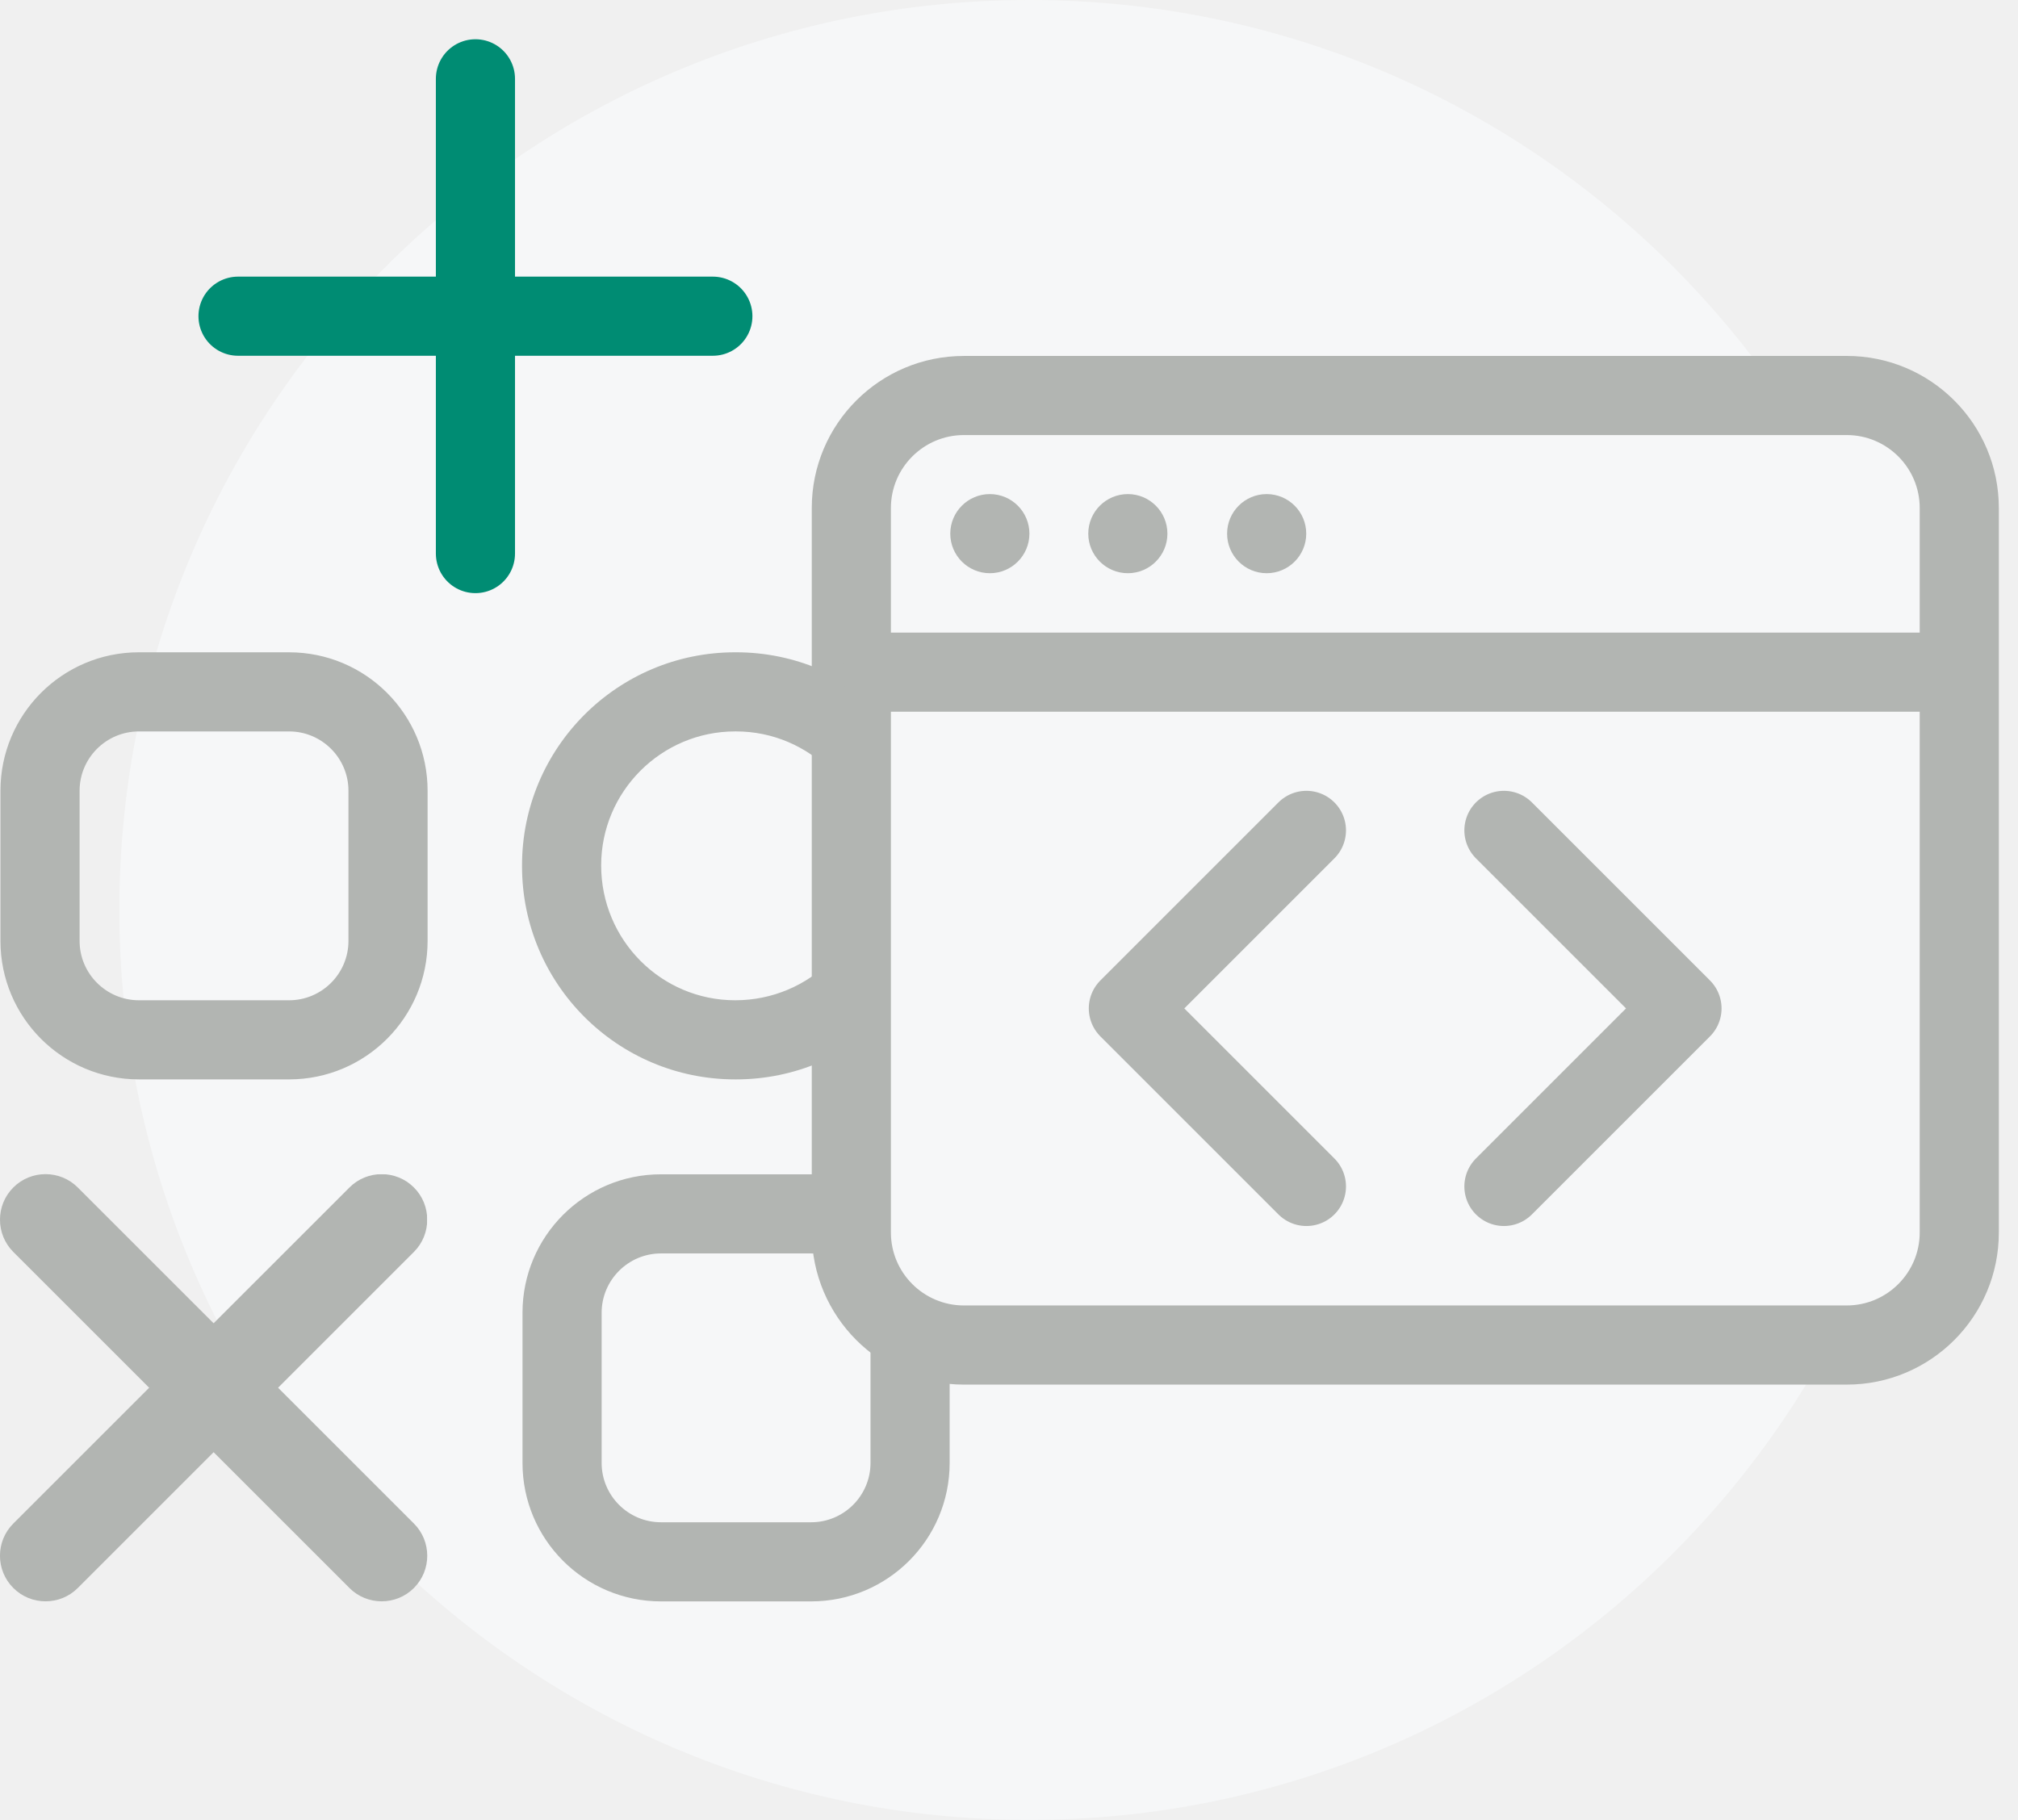
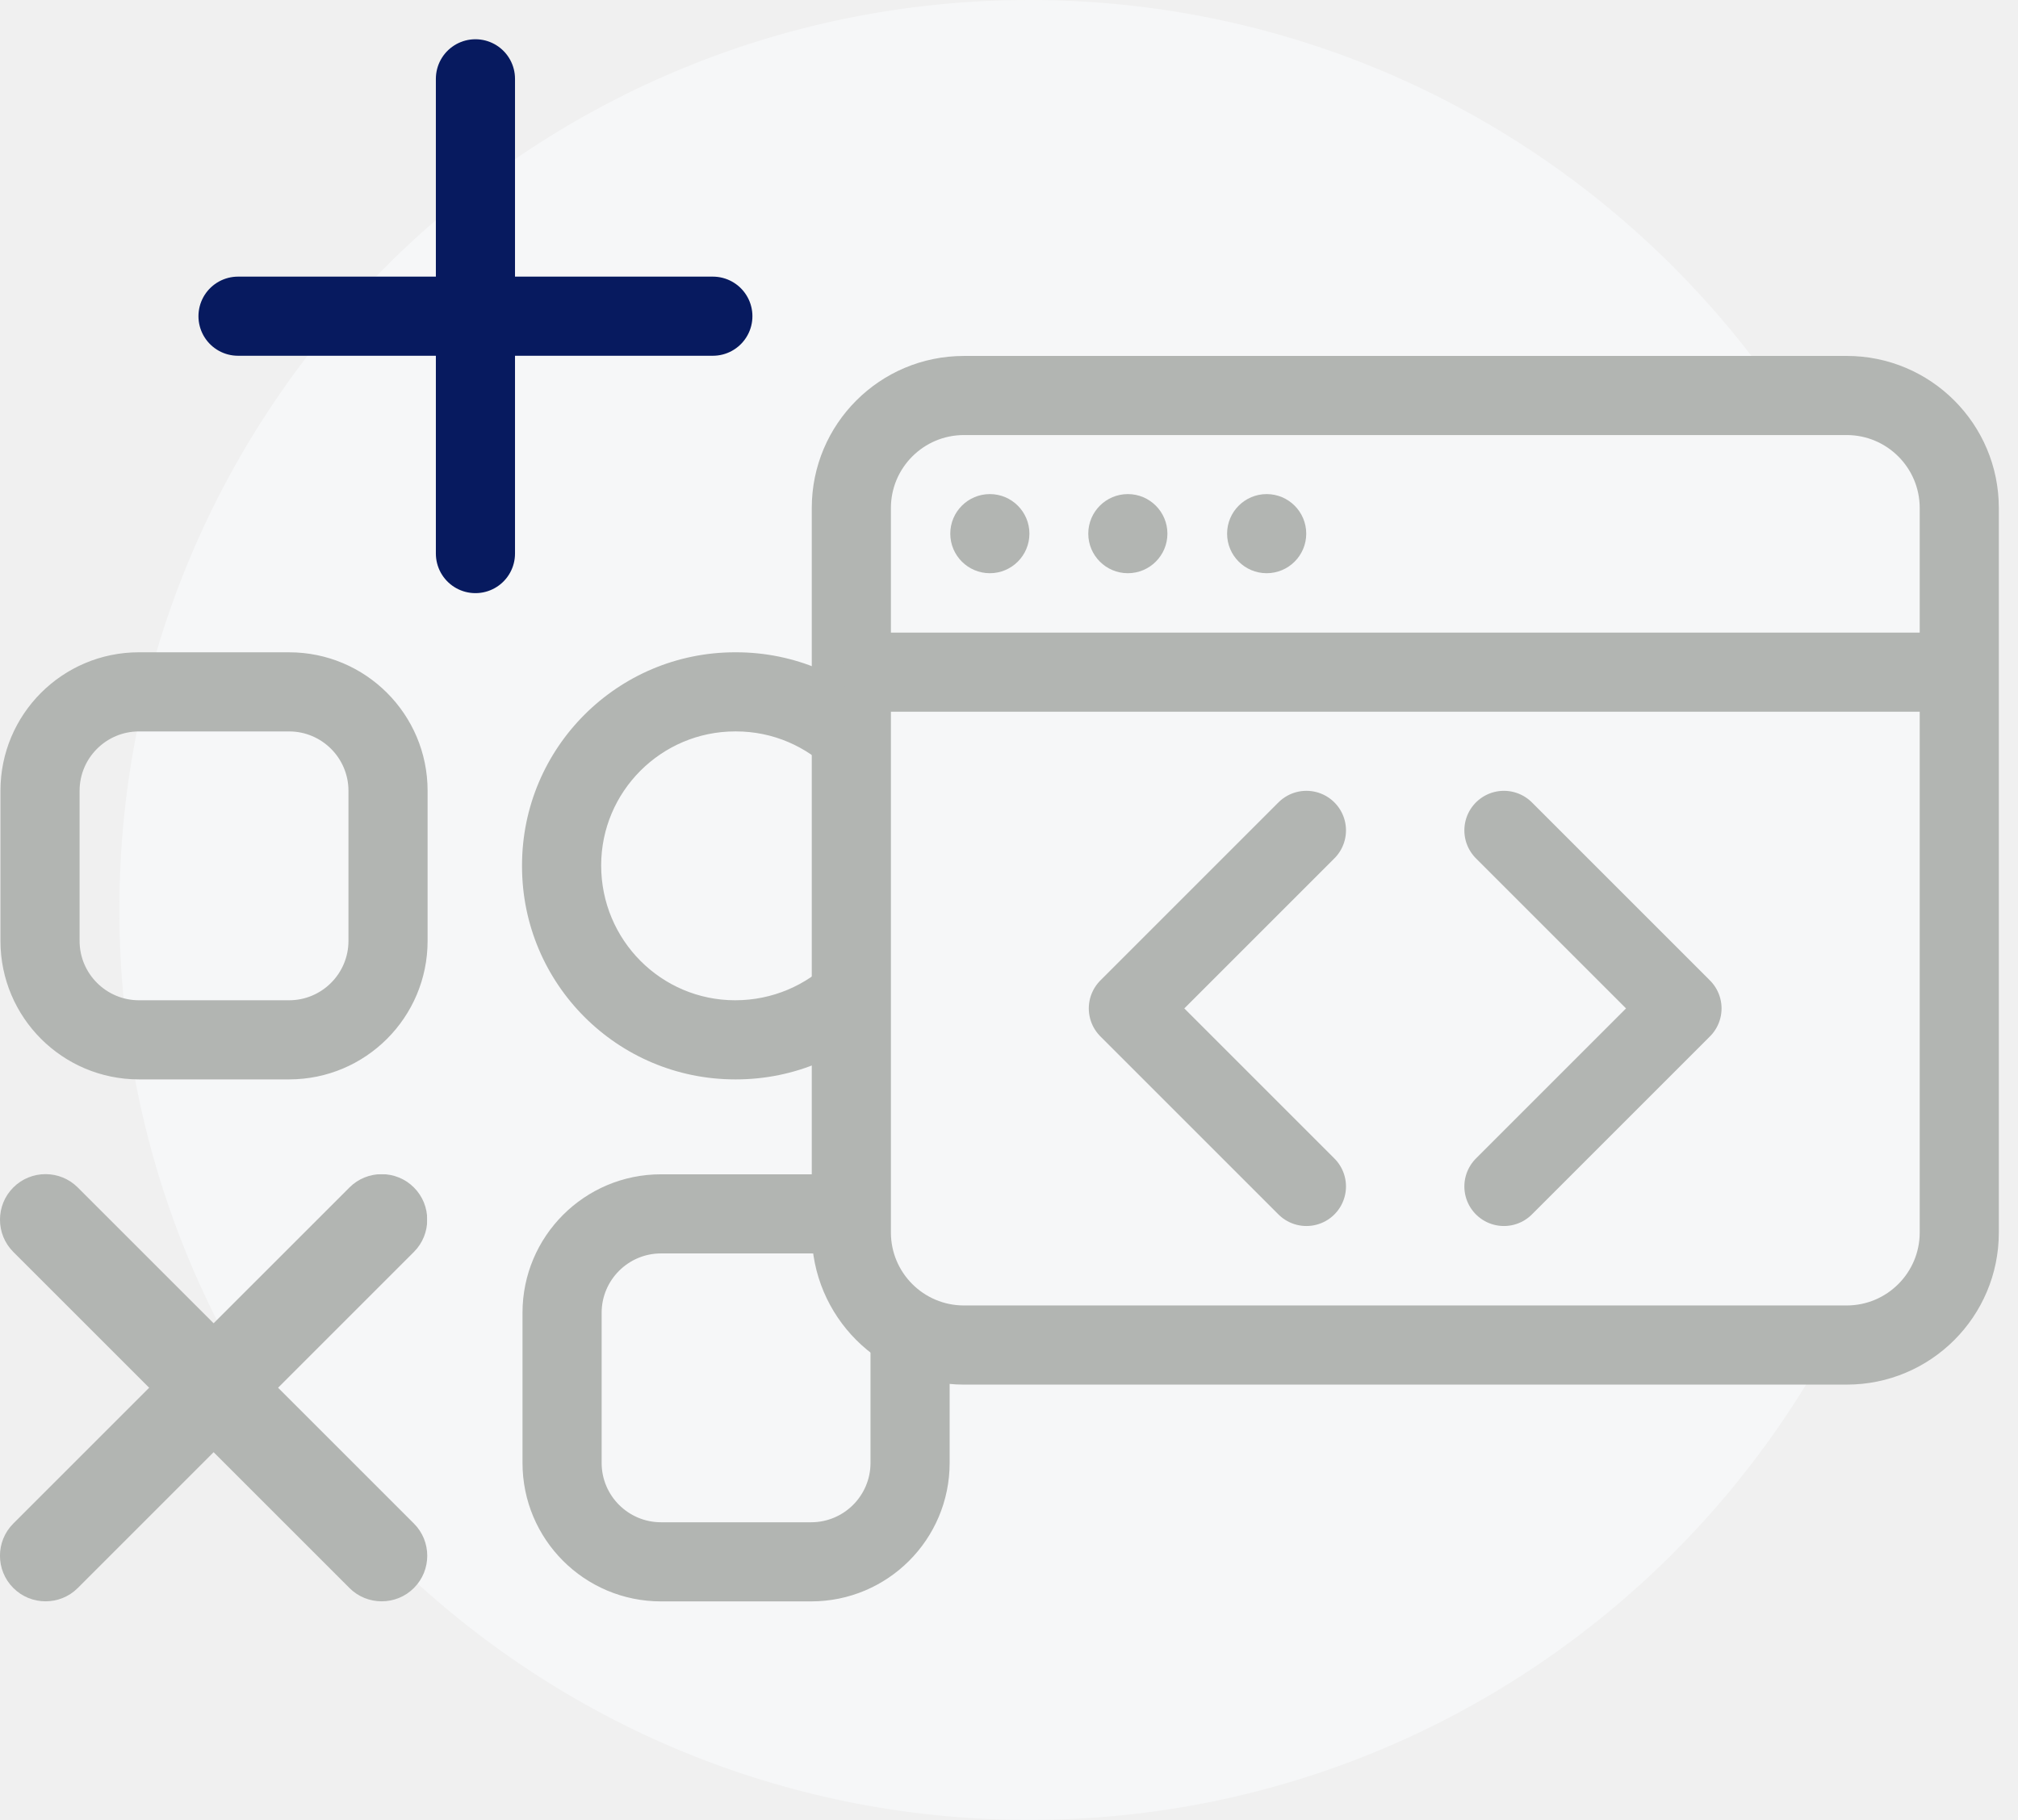
<svg xmlns="http://www.w3.org/2000/svg" xmlns:xlink="http://www.w3.org/1999/xlink" width="102" height="92" viewBox="0 0 102 92">
  <defs>
    <path id="611coc912a" d="M0.033 0L92.033 0 92.033 92 0.033 92z" />
    <path id="vvw5qne11c" d="M0 0.355L21.594 0.355 21.594 21.949 0 21.949z" />
  </defs>
  <g fill="none" fill-rule="evenodd">
    <g>
      <g>
        <g transform="translate(-286 -140) translate(286 140) translate(6)">
          <mask id="vl08viacbb" fill="#fff">
            <use xlink:href="#611coc912a" />
          </mask>
          <path fill="#F6F7F8" d="M46.033 0c25.404 0 46 20.595 46 46 0 25.404-20.596 46-46 46-25.405 0-46-20.596-46-46 0-25.405 20.595-46 46-46" mask="url(#vl08viacbb)" />
        </g>
        <path fill="#B2B5B2" d="M14.613 32.974h-7.59c-3.867 0-7 3.134-7 7v7.591c0 3.865 3.133 7 7 7h7.59c3.866 0 7-3.135 7-7v-7.59c0-3.867-3.134-7-7-7m0 4c1.654 0 3 1.345 3 3v7.59c0 1.653-1.346 3-3 3h-7.59c-1.655 0-3-1.347-3-3v-7.59c0-1.655 1.345-3 3-3h7.59M37.201 32.974h-.04c-5.95 0-10.775 4.824-10.775 10.774v.041c0 5.952 4.824 10.776 10.774 10.776h.041c5.951 0 10.775-4.824 10.775-10.776v-.04c0-5.95-4.824-10.775-10.775-10.775m0 4c3.735 0 6.775 3.04 6.775 6.815 0 3.736-3.04 6.776-6.816 6.776-3.735 0-6.774-3.04-6.774-6.817 0-3.735 3.04-6.774 6.774-6.774h.041M41.002 59.363H33.41c-3.866 0-7 3.134-7 7v7.59c0 3.867 3.134 7 7 7H41c3.867 0 7-3.133 7-7v-7.59c0-3.866-3.133-7-7-7m0 4c1.655 0 3 1.346 3 3v7.59c0 1.654-1.345 3-3 3h-7.59c-1.654 0-3-1.346-3-3v-7.59c0-1.654 1.346-3 3-3H41M20.924 80.273l-.006.006c-.894.894-2.357.894-3.252 0L.67 63.284c-.894-.895-.894-2.358 0-3.252l.006-.006c.894-.895 2.357-.895 3.252 0L20.924 77.02c.895.895.895 2.357 0 3.252" transform="translate(-286 -140) translate(286 140)" />
        <g transform="translate(-286 -140) translate(286 140) translate(0 59)">
          <mask id="i3d0m5zbyd" fill="#fff">
            <use xlink:href="#vvw5qne11c" />
          </mask>
          <path fill="#B2B5B2" d="M.67 21.273l.007.006c.894.894 2.357.894 3.252 0L20.924 4.284c.894-.895.894-2.358 0-3.252l-.006-.006c-.894-.895-2.357-.895-3.252 0L.67 18.02c-.895.895-.895 2.357 0 3.252" mask="url(#i3d0m5zbyd)" />
        </g>
-         <path stroke="#008C73" stroke-linecap="round" stroke-linejoin="round" stroke-width="4" d="M12.031 15.984L36.031 15.984M24.031 27.984L24.031 3.984" transform="translate(-286 -140) translate(286 140)" />
+         <path stroke="#071A5F" stroke-linecap="round" stroke-linejoin="round" stroke-width="4" d="M12.031 15.984L36.031 15.984M24.031 27.984L24.031 3.984" transform="translate(-286 -140) translate(286 140)" />
        <path fill="#F6F7F8" d="M48.719 67.994c-3.136 0-5.687-2.552-5.687-5.687V25.68c0-3.135 2.55-5.687 5.687-5.687h44.625c3.136 0 5.688 2.552 5.688 5.687v36.626c0 3.135-2.552 5.687-5.688 5.687H48.719z" transform="translate(-286 -140) translate(286 140)" />
        <path fill="#B2B5B2" d="M93.344 17.994H48.719c-4.246 0-7.688 3.44-7.688 7.687v36.626c0 4.246 3.442 7.687 7.688 7.687h44.625c4.245 0 7.687-3.441 7.687-7.687V25.68c0-4.246-3.442-7.687-7.687-7.687m0 4c2.033 0 3.688 1.654 3.688 3.687v36.626c0 2.033-1.655 3.687-3.688 3.687H48.719c-2.034 0-3.688-1.654-3.688-3.687V25.68c0-2.033 1.654-3.687 3.688-3.687h44.625" transform="translate(-286 -140) translate(286 140)" />
        <path stroke="#B2B5B2" stroke-linecap="round" stroke-linejoin="round" stroke-width="4" d="M44.566 33.978L97.566 33.978" transform="translate(-286 -140) translate(286 140)" />
        <path fill="#B2B5B2" d="M52.032 26.977c0 1.104-.896 2-2 2s-2-.896-2-2 .896-2 2-2 2 .896 2 2M59.007 26.977c0 1.104-.896 2-2 2s-2-.896-2-2 .896-2 2-2 2 .896 2 2M66.024 26.977c0 1.104-.896 2-2 2s-2-.896-2-2 .896-2 2-2 2 .896 2 2" transform="translate(-286 -140) translate(286 140)" />
        <path stroke="#B2B5B2" stroke-linecap="round" stroke-linejoin="round" stroke-width="4" d="M66.033 59.977L57.033 50.977 66.033 41.977M76.016 59.977L85.016 50.977 76.016 41.977" transform="translate(-286 -140) translate(286 140)" />
      </g>
    </g>
  </g>
</svg>
